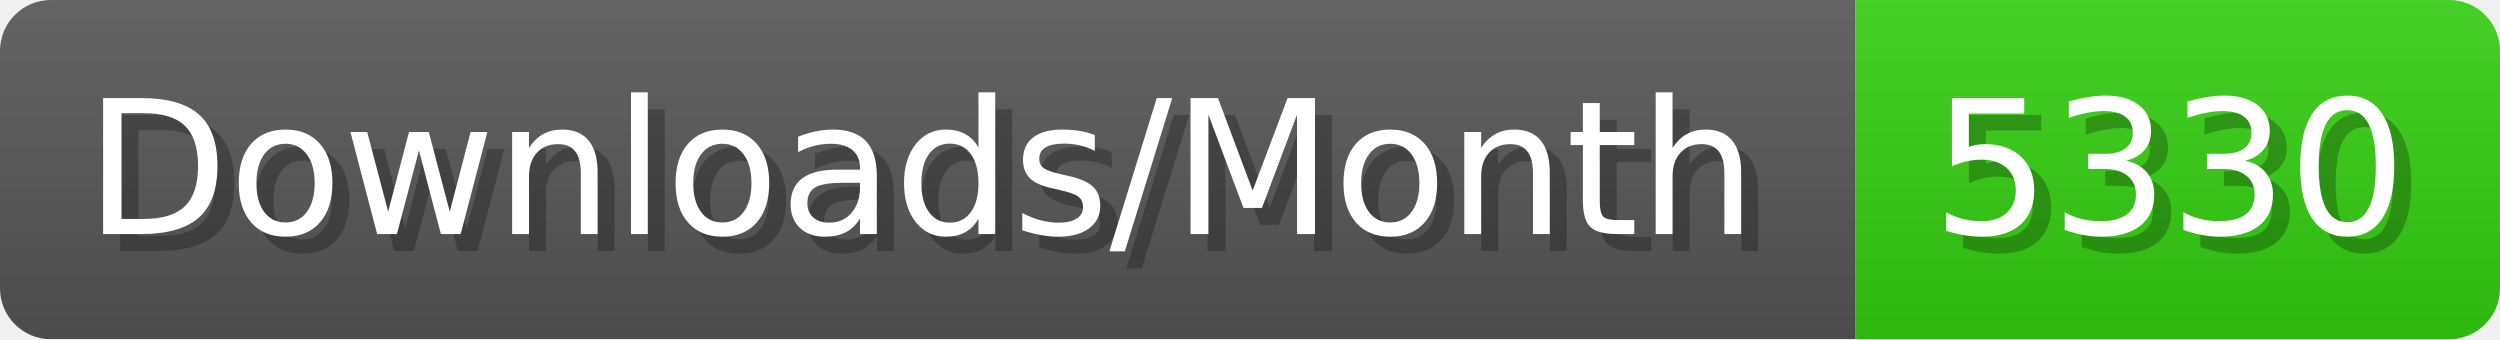
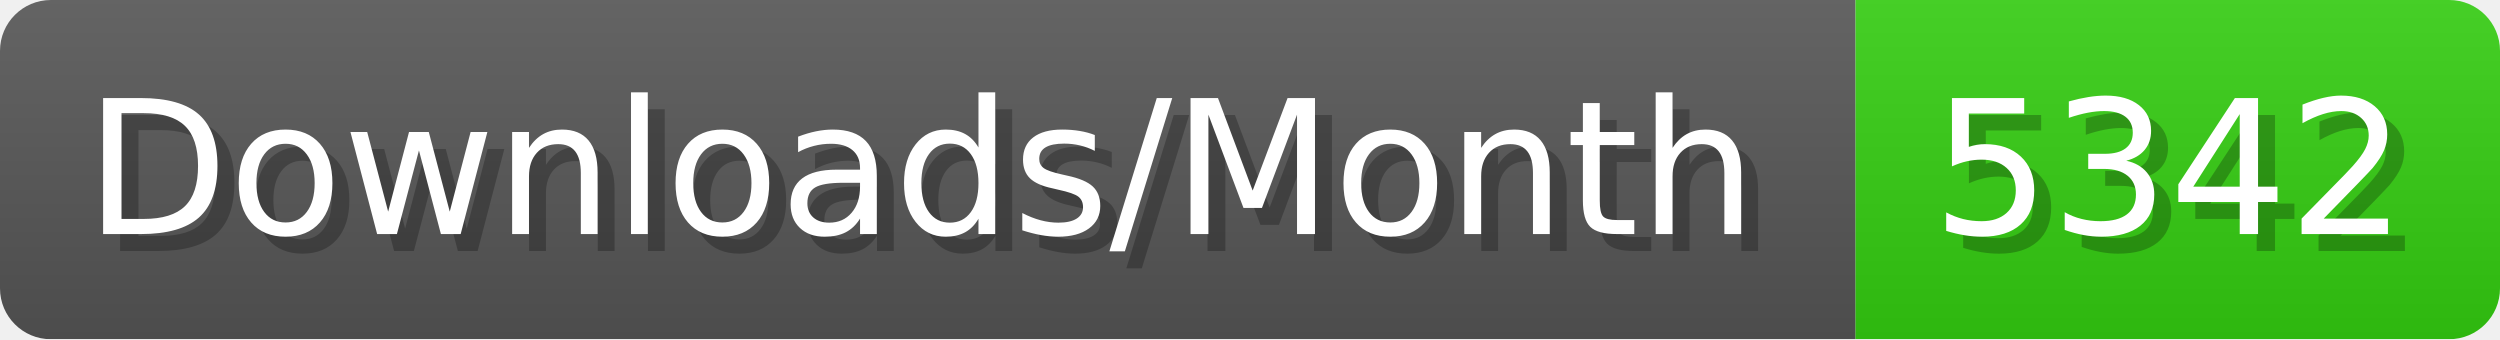
- <svg xmlns="http://www.w3.org/2000/svg" width="147.4" height="20" viewBox="0 0 1474 200" role="img" aria-label="Downloads/Month: 5330">
+ <svg xmlns="http://www.w3.org/2000/svg" width="147.4" height="20" viewBox="0 0 1474 200" role="img" aria-label="Downloads/Month: 5342">
  <linearGradient id="YlXUI" x2="0" y2="100%">
    <stop offset="0" stop-opacity=".1" stop-color="#EEE" />
    <stop offset="1" stop-opacity=".1" />
  </linearGradient>
  <mask id="JHhop">
    <rect width="1474" height="200" rx="30" fill="#FFF" />
  </mask>
  <g mask="url(#JHhop)">
    <rect width="1094" height="200" fill="#555" />
    <rect width="380" height="200" fill="#3C1" x="1094" />
    <rect width="1474" height="200" fill="url(#YlXUI)" />
  </g>
  <g aria-hidden="true" fill="#fff" text-anchor="start" font-family="Verdana,DejaVu Sans,sans-serif" font-size="110">
    <text x="60" y="148" textLength="994" fill="#000" opacity="0.25">Downloads/Month</text>
    <text x="50" y="138" textLength="994">Downloads/Month</text>
-     <text x="1149" y="148" textLength="280" fill="#000" opacity="0.25">5330</text>
-     <text x="1139" y="138" textLength="280">5330</text>
+     <text x="1149" y="148" textLength="280" fill="#000" opacity="0.25">5342</text>
+     <text x="1139" y="138" textLength="280">5342</text>
  </g>
</svg>
